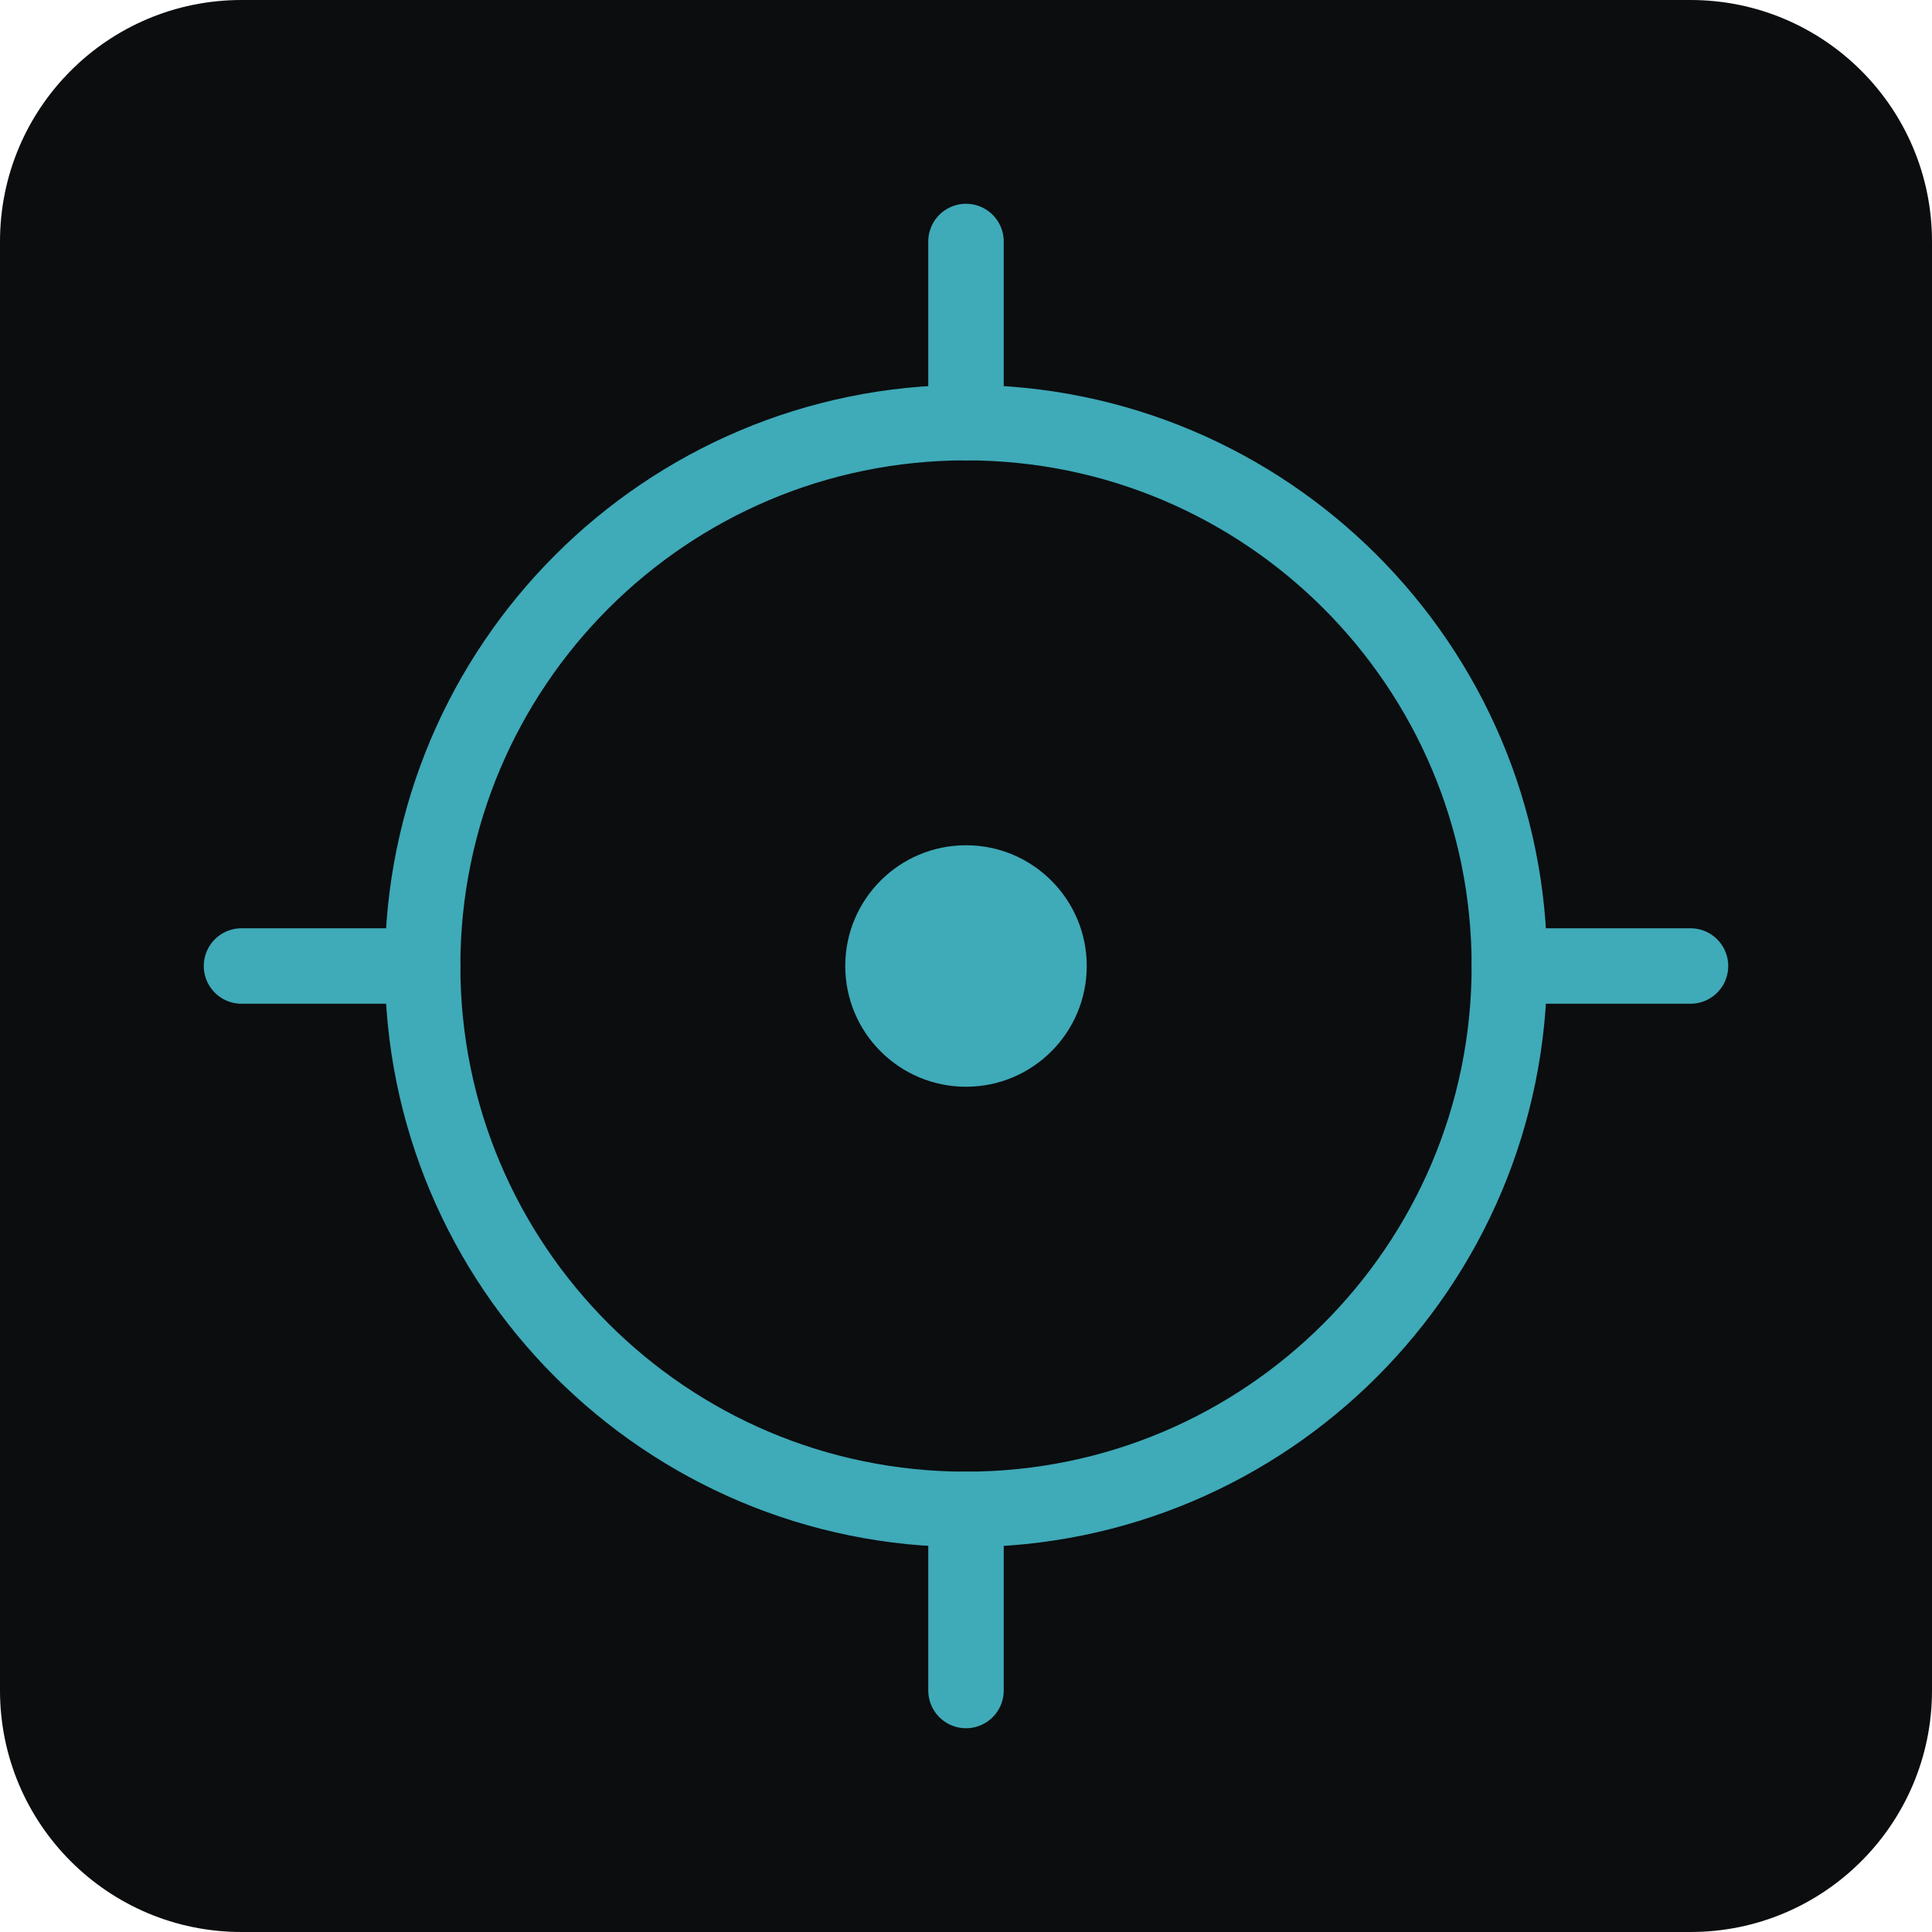
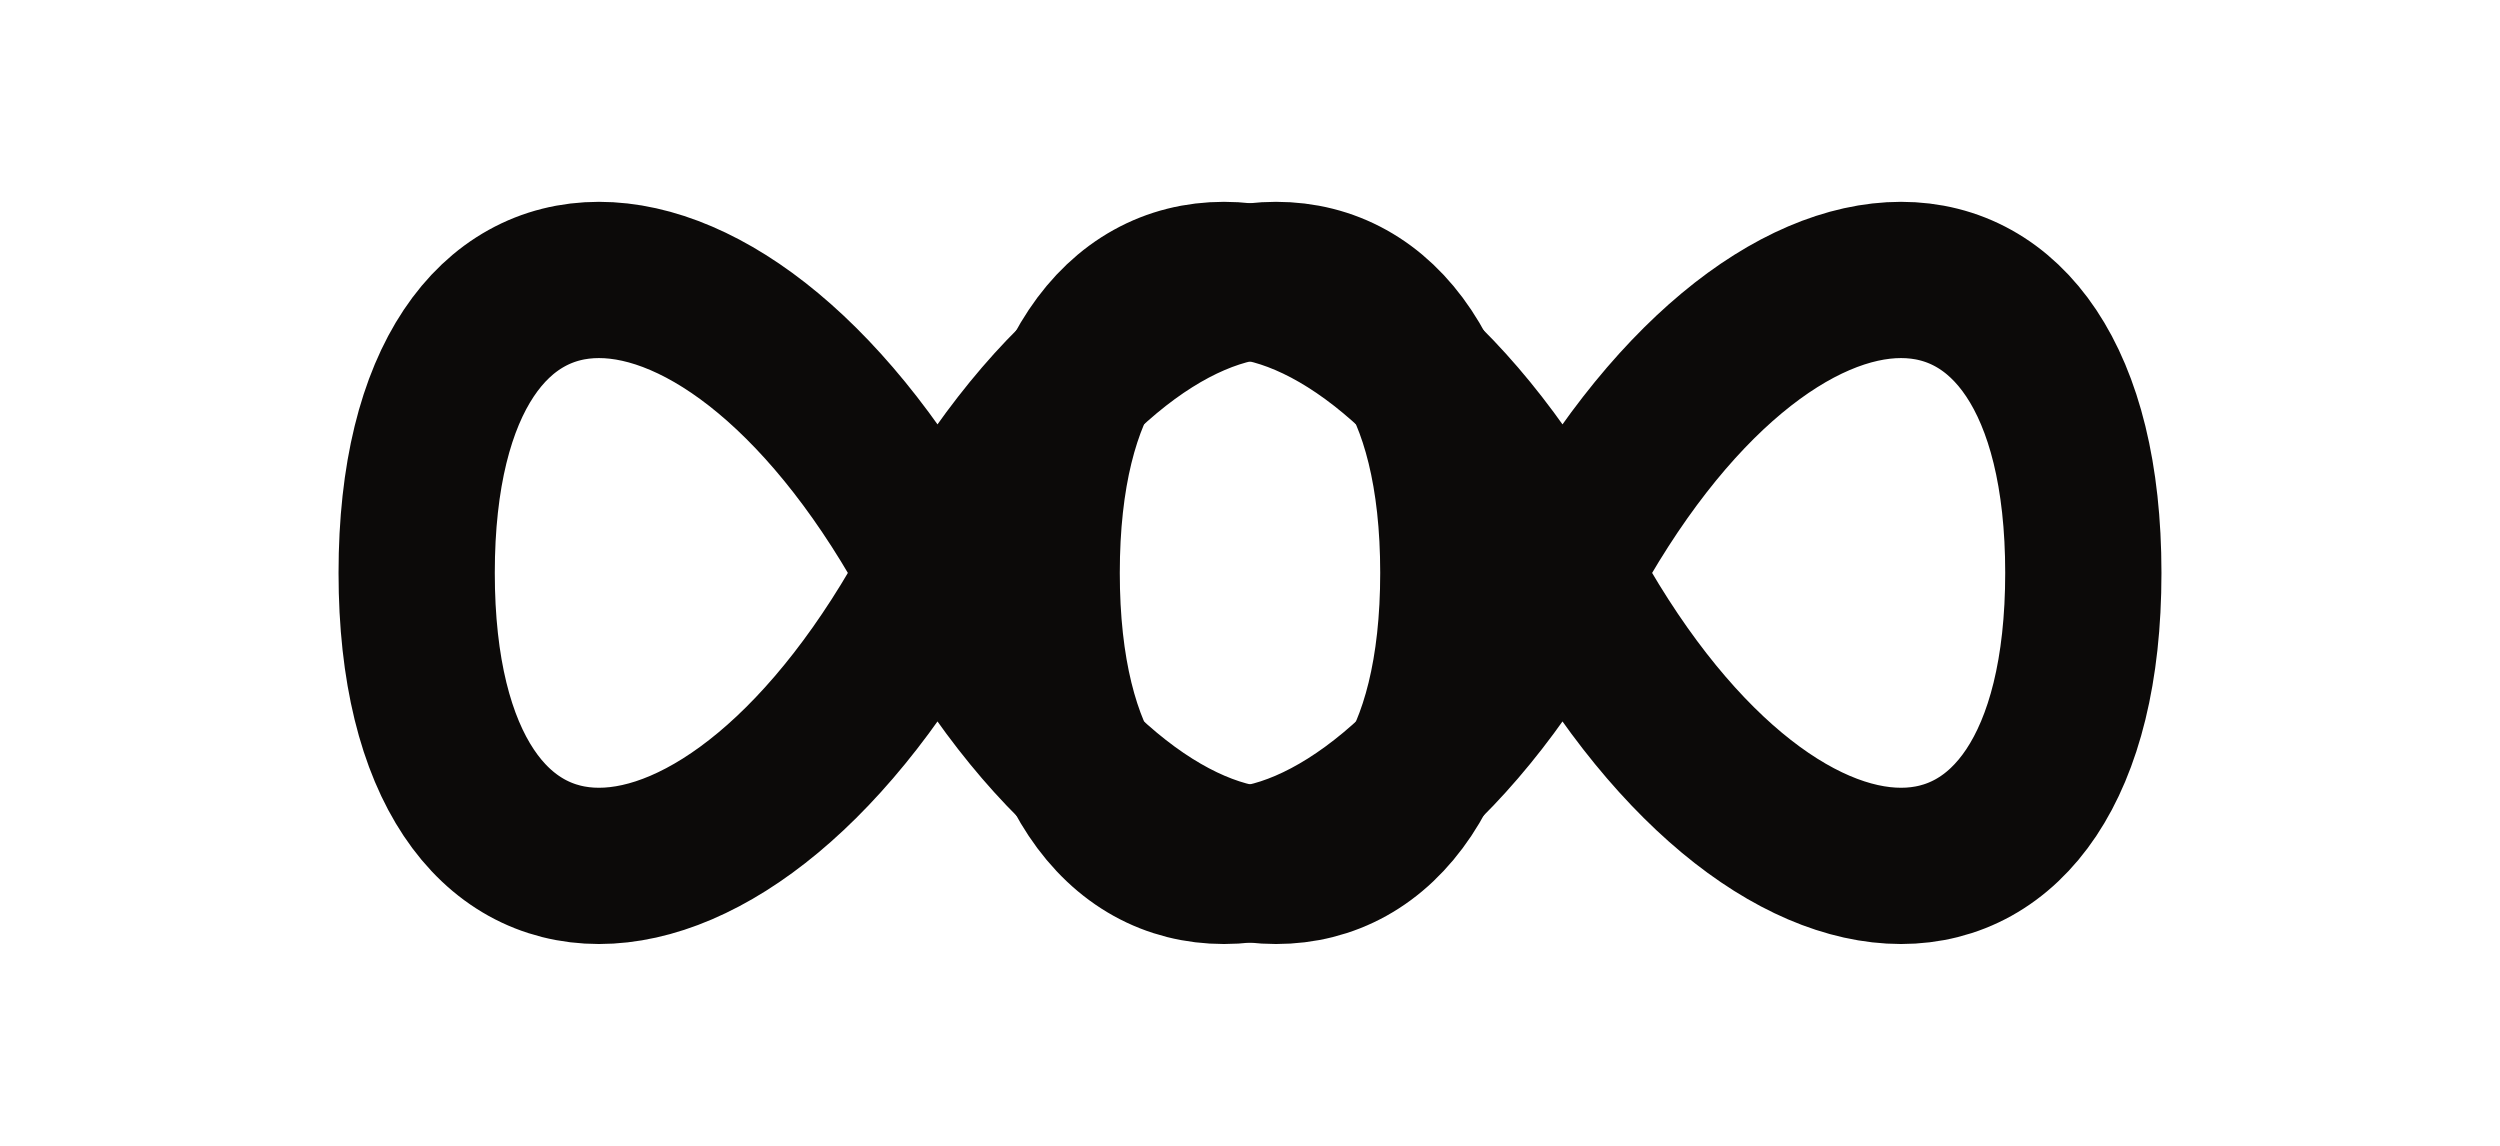
- <svg xmlns="http://www.w3.org/2000/svg" viewBox="0 0 64 64" width="64" height="64">
-   <rect width="64" height="64" rx="8" fill="#0B0D0F" />
-   <circle cx="32" cy="32" r="18" fill="none" stroke="#3FAAB8" stroke-width="2.5" />
-   <circle cx="32" cy="32" r="4" fill="#3FAAB8" />
-   <path d="M32 14 L32 8 M32 56 L32 50 M14 32 L8 32 M56 32 L50 32" stroke="#3FAAB8" stroke-width="2.5" stroke-linecap="round" />
+ <svg xmlns="http://www.w3.org/2000/svg" viewBox="0 0 96 44" width="96" height="44">
+   <path d="M36 22 C28 7 16 7 16 22 C16 37 28 37 36 22 C44 7 56 7 56 22 C56 37 44 37 36 22 Z" fill="none" stroke="#0c0a09" stroke-width="6" stroke-linecap="round" stroke-linejoin="round" />
+   <path d="M60 22 C52 7 40 7 40 22 C40 37 52 37 60 22 C68 7 80 7 80 22 C80 37 68 37 60 22 Z" fill="none" stroke="#0c0a09" stroke-width="6" stroke-linecap="round" stroke-linejoin="round" />
</svg>
